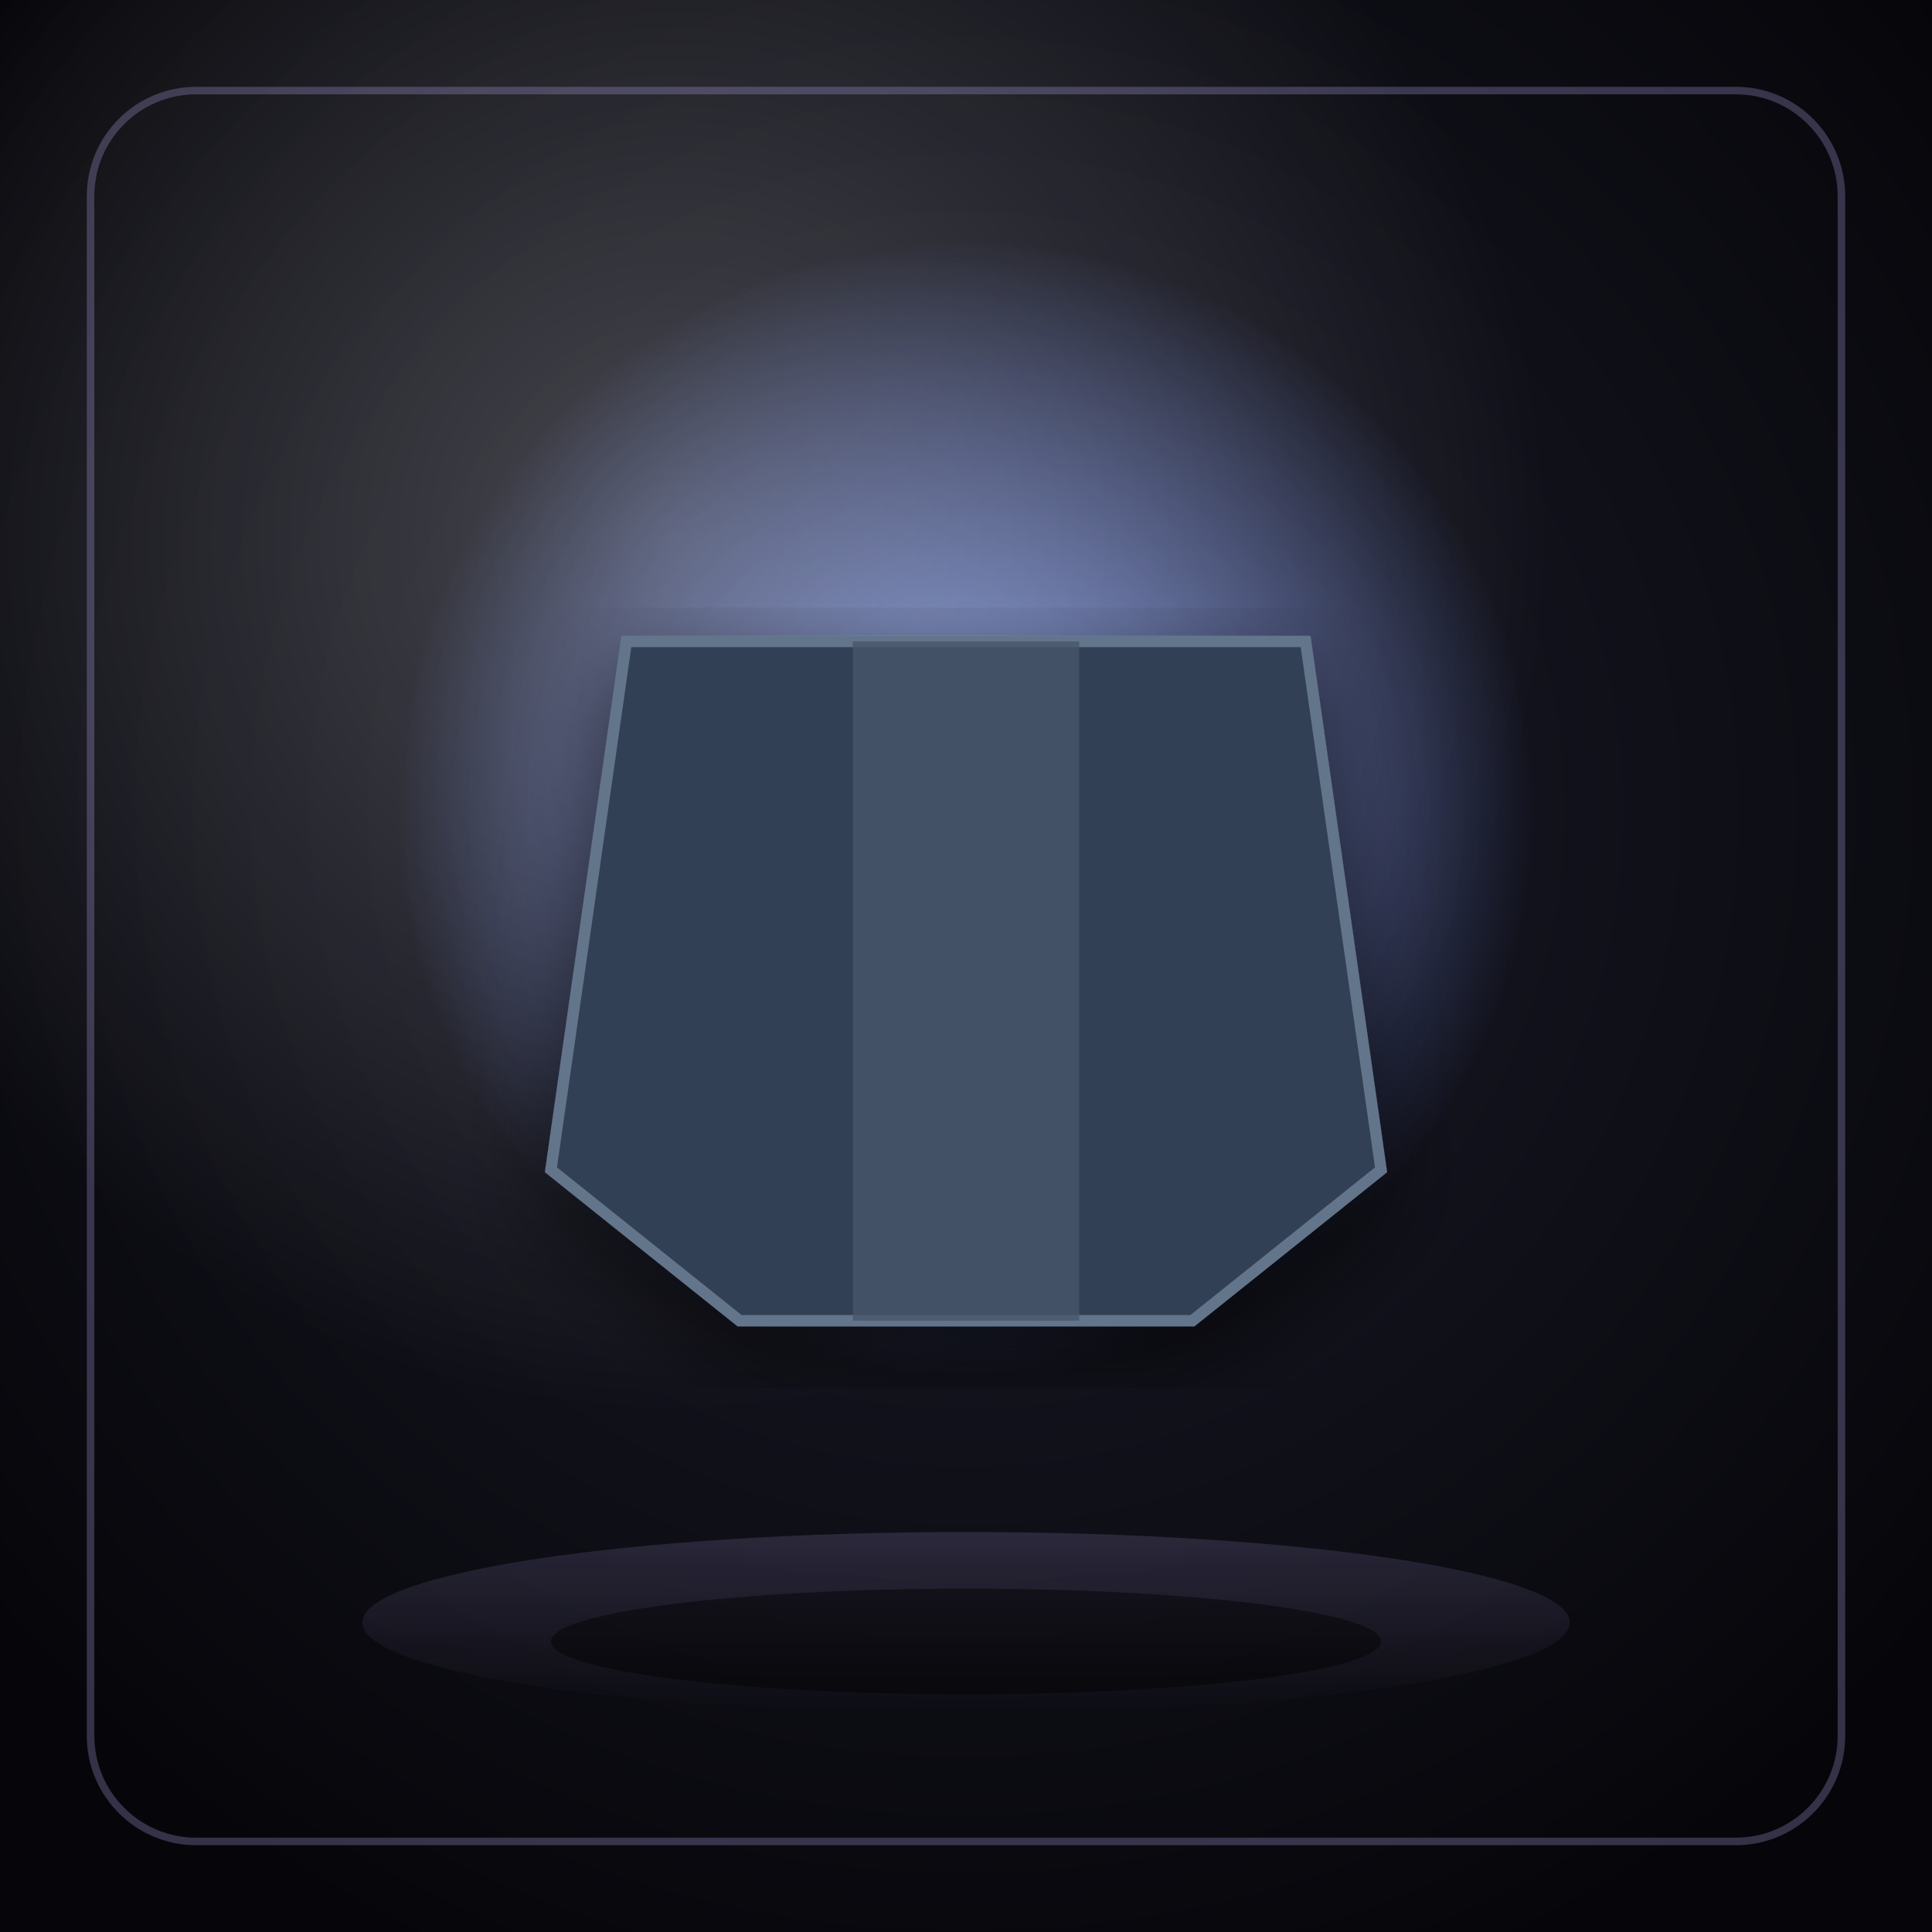
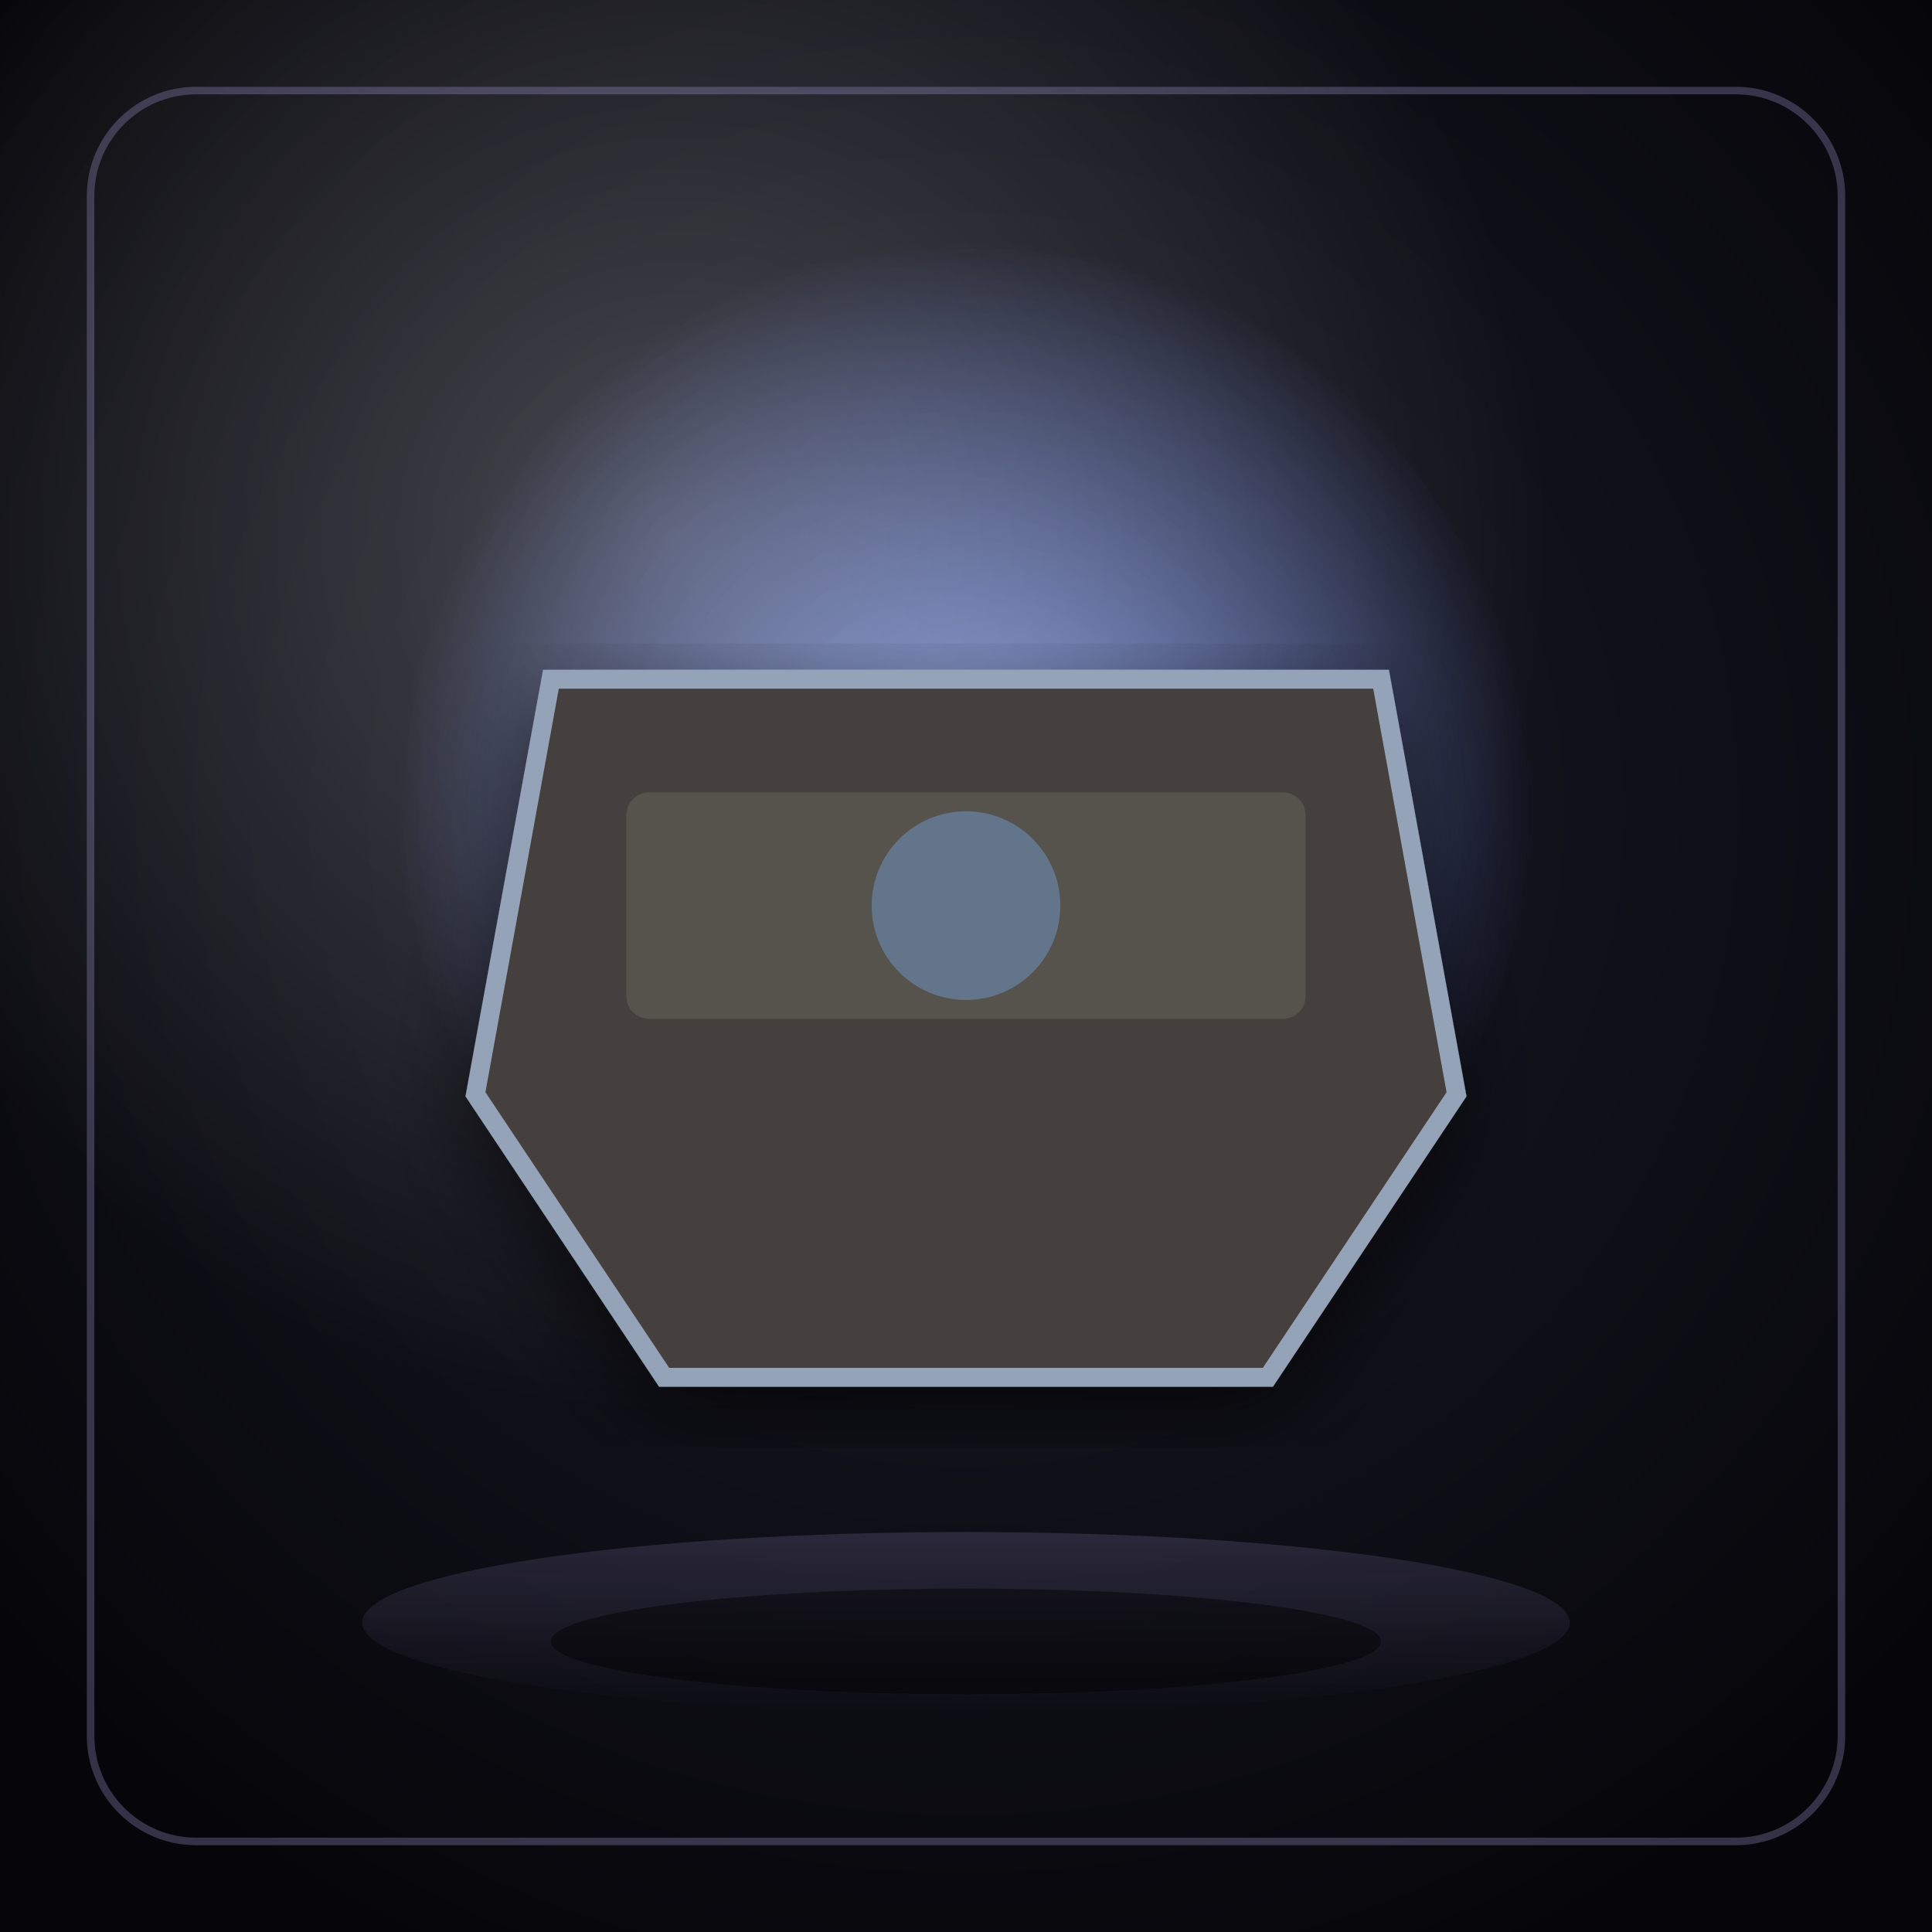
<svg xmlns="http://www.w3.org/2000/svg" width="1024" height="1024" viewBox="0 0 1024 1024">
  <defs>
    <radialGradient id="bg_armor_a_titan_plate" cx="50%" cy="42%" r="65%">
      <stop offset="0%" stop-color="#1e40af" stop-opacity="0.55" />
      <stop offset="45%" stop-color="#12121c" />
      <stop offset="100%" stop-color="#06060a" />
    </radialGradient>
    <radialGradient id="spot_armor_a_titan_plate" cx="35%" cy="28%" r="45%">
      <stop offset="0%" stop-color="#ffffff" stop-opacity="0.22" />
      <stop offset="100%" stop-color="#ffffff" stop-opacity="0" />
    </radialGradient>
    <linearGradient id="floor_armor_a_titan_plate" x1="0" y1="0" x2="0" y2="1">
      <stop offset="0%" stop-color="#c4b5fd" stop-opacity="0.15" />
      <stop offset="100%" stop-color="#c4b5fd" stop-opacity="0" />
    </linearGradient>
    <filter id="shadow_armor_a_titan_plate">
      <feDropShadow dx="0" dy="18" stdDeviation="24" flood-color="#000" flood-opacity="0.65" />
    </filter>
    <filter id="glow_armor_a_titan_plate">
      <feGaussianBlur stdDeviation="8" result="b" />
      <feMerge>
        <feMergeNode in="b" />
        <feMergeNode in="SourceGraphic" />
      </feMerge>
    </filter>
  </defs>
  <rect width="1024" height="1024" fill="url(#bg_armor_a_titan_plate)" />
  <rect width="1024" height="1024" fill="url(#spot_armor_a_titan_plate)" />
  <ellipse cx="512" cy="860" rx="320" ry="48" fill="url(#floor_armor_a_titan_plate)" />
  <ellipse cx="512" cy="870" rx="220" ry="28" fill="#000" opacity="0.45" />
  <g filter="url(#shadow_armor_a_titan_plate)">
    <g transform="translate(512,500)">
-       <path d="M-180,-160 L180,-160 L220,120 L120,200 L-120,200 L-220,120 Z" fill="#334155" stroke="#64748b" stroke-width="6" />
-       <path d="M-60,-160 L60,-160 L60,200 L-60,200 Z" fill="#475569" opacity="0.8" />
+       <path d="M-220,-140 L220,-140 L260,80 L160,230 L-160,230 L-260,80 Z" fill="#44403c" stroke="#94a3b8" stroke-width="10" />
+       <rect x="-180" y="-80" width="360" height="120" rx="12" fill="#57534e" />
+       <circle cx="0" cy="-20" r="50" fill="#64748b" />
    </g>
  </g>
  <rect x="48" y="48" width="928" height="928" rx="56" fill="none" stroke="#c4b5fd" stroke-opacity="0.25" stroke-width="4" />
</svg>
